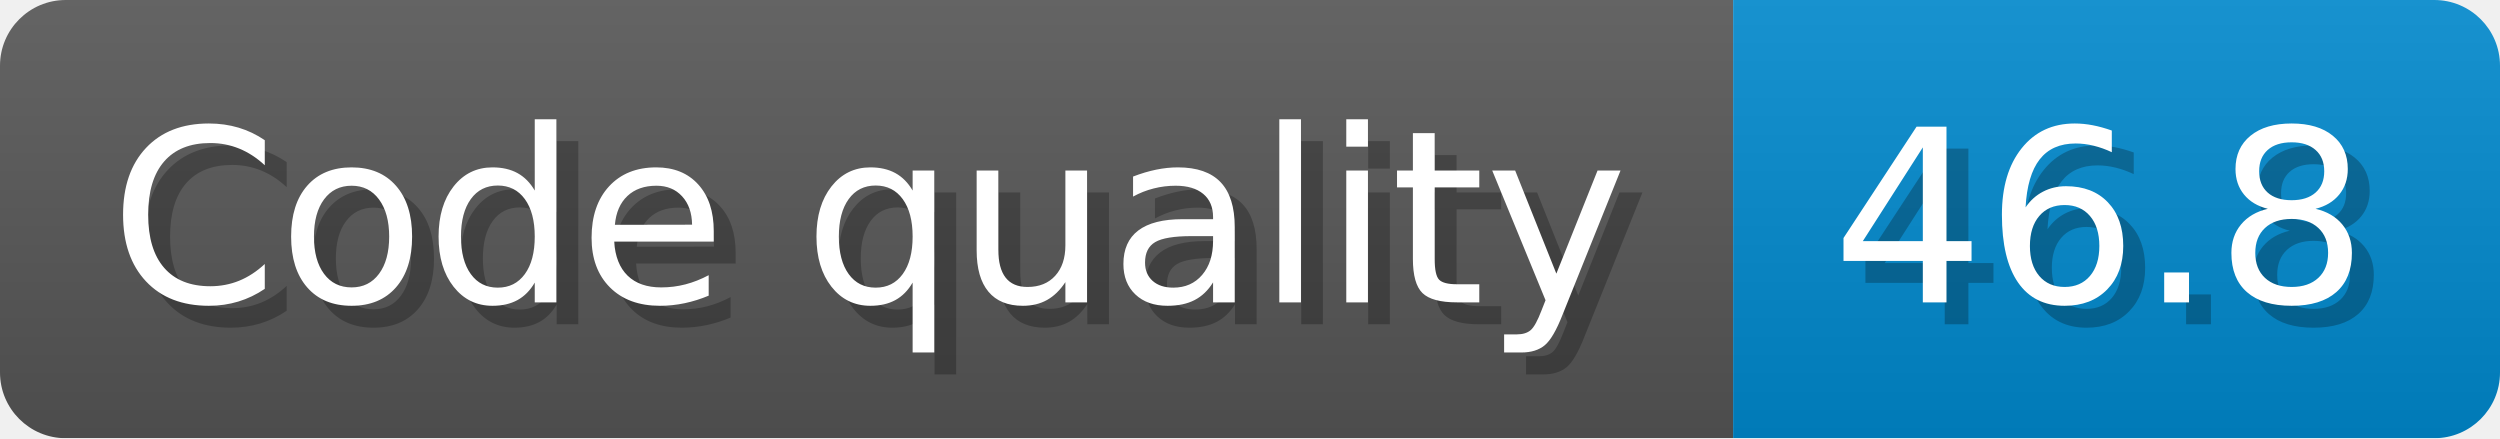
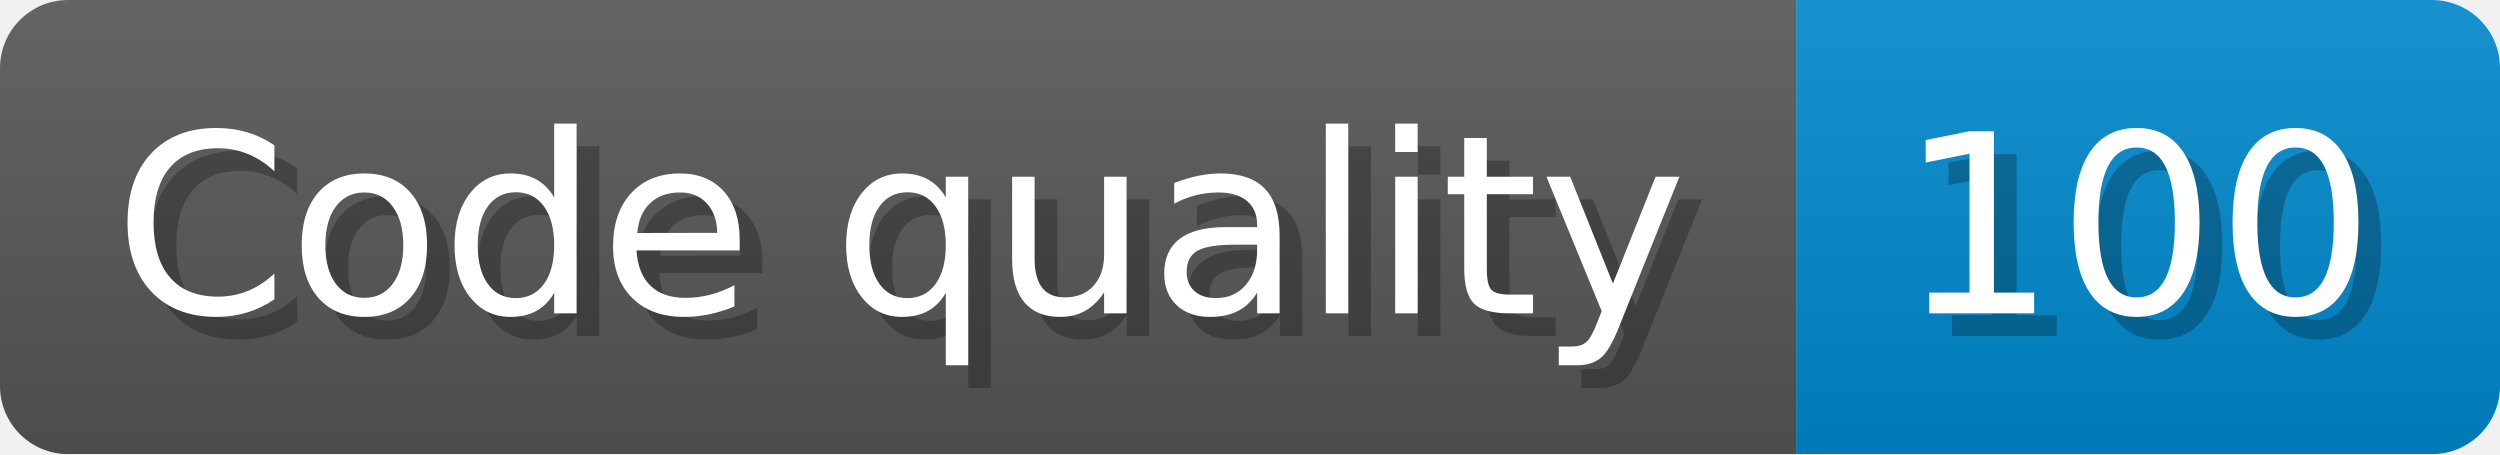
- <svg xmlns="http://www.w3.org/2000/svg" width="114.1" height="20" viewBox="0 0 1141 200" role="img" aria-label="Code quality: 46.8">
+ <svg xmlns="http://www.w3.org/2000/svg" width="110.1" height="20" viewBox="0 0 1101 200" role="img" aria-label="Code quality: 100">
  <linearGradient id="a" x2="0" y2="100%">
    <stop offset="0" stop-opacity=".1" stop-color="#EEE" />
    <stop offset="1" stop-opacity=".1" />
  </linearGradient>
  <mask id="m">
-     <rect width="1141" height="200" rx="30" fill="#FFF" />
+     <rect width="1101" height="200" rx="30" fill="#FFF" />
  </mask>
  <g mask="url(#m)">
    <rect width="791" height="200" fill="#555" />
-     <rect width="350" height="200" fill="#08C" x="791" />
-     <rect width="1141" height="200" fill="url(#a)" />
+     <rect width="310" height="200" fill="#08C" x="791" />
+     <rect width="1101" height="200" fill="url(#a)" />
  </g>
  <g aria-hidden="true" fill="#fff" text-anchor="start" font-family="Verdana,DejaVu Sans,sans-serif" font-size="110">
    <text x="60" y="148" textLength="691" fill="#000" opacity="0.25">Code quality</text>
    <text x="50" y="138" textLength="691">Code quality</text>
-     <text x="846" y="148" textLength="250" fill="#000" opacity="0.25">46.8</text>
-     <text x="836" y="138" textLength="250">46.8</text>
+     <text x="846" y="148" textLength="210" fill="#000" opacity="0.25">100</text>
+     <text x="836" y="138" textLength="210">100</text>
  </g>
</svg>
